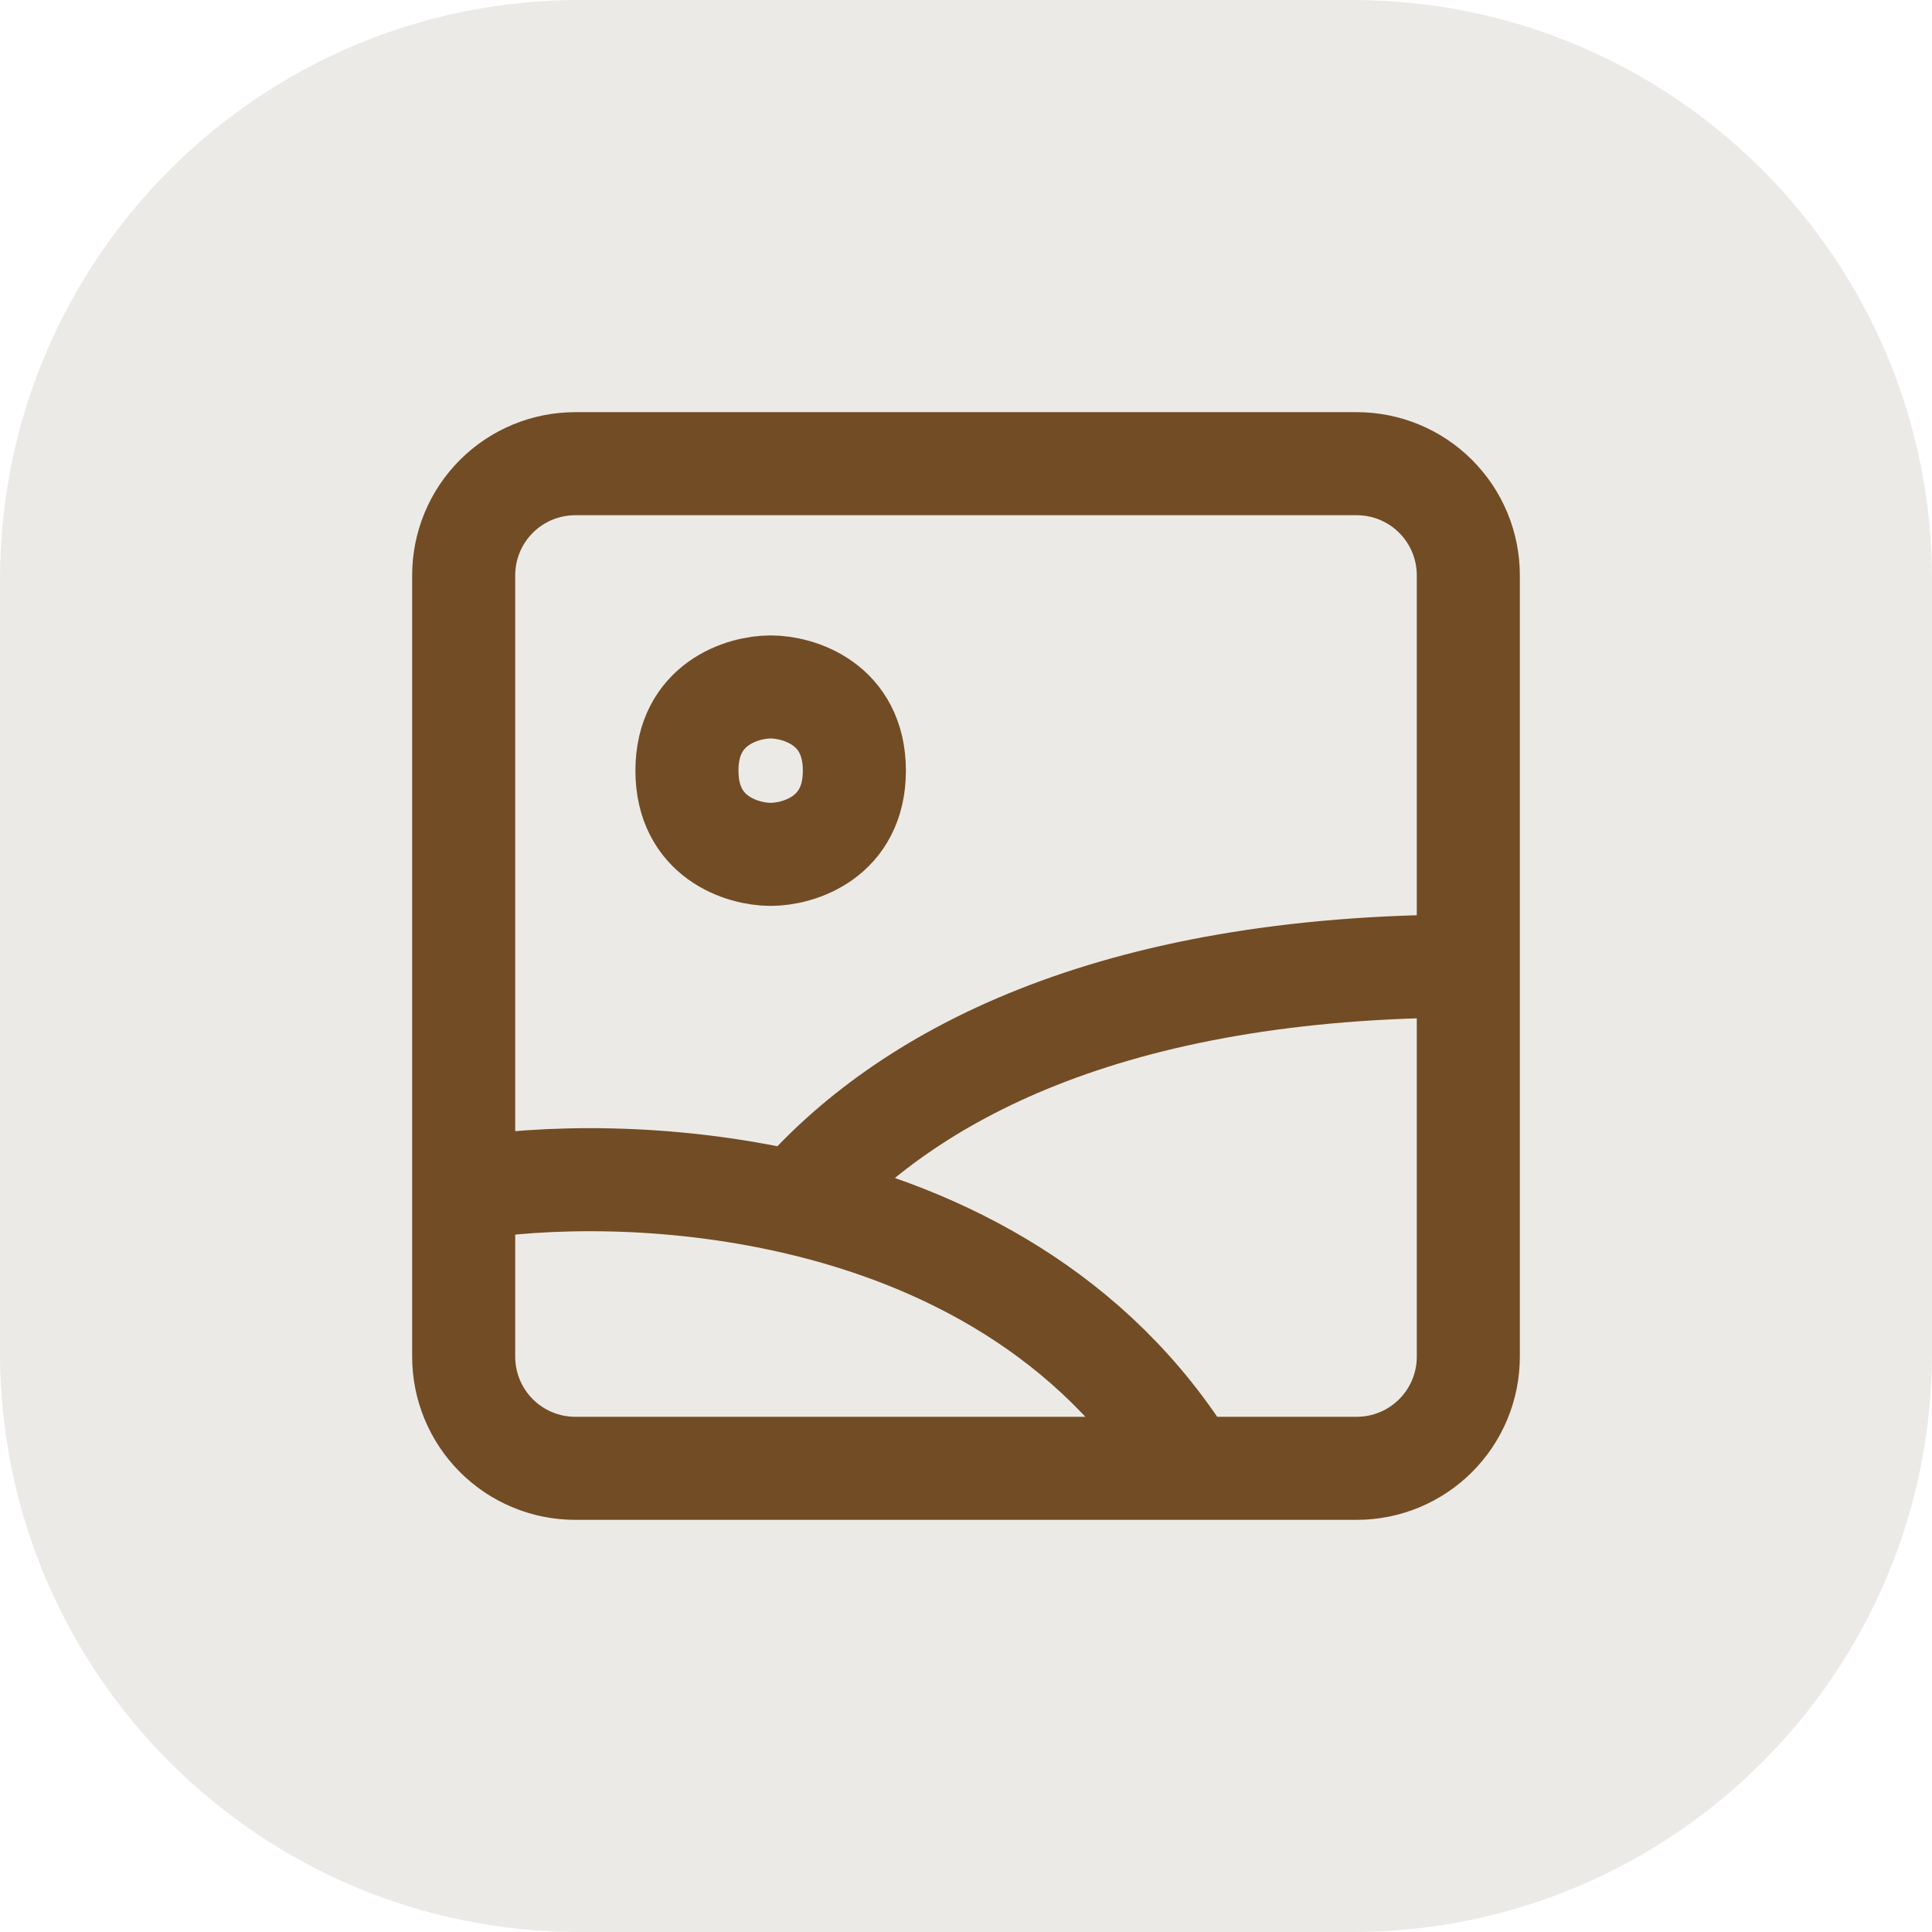
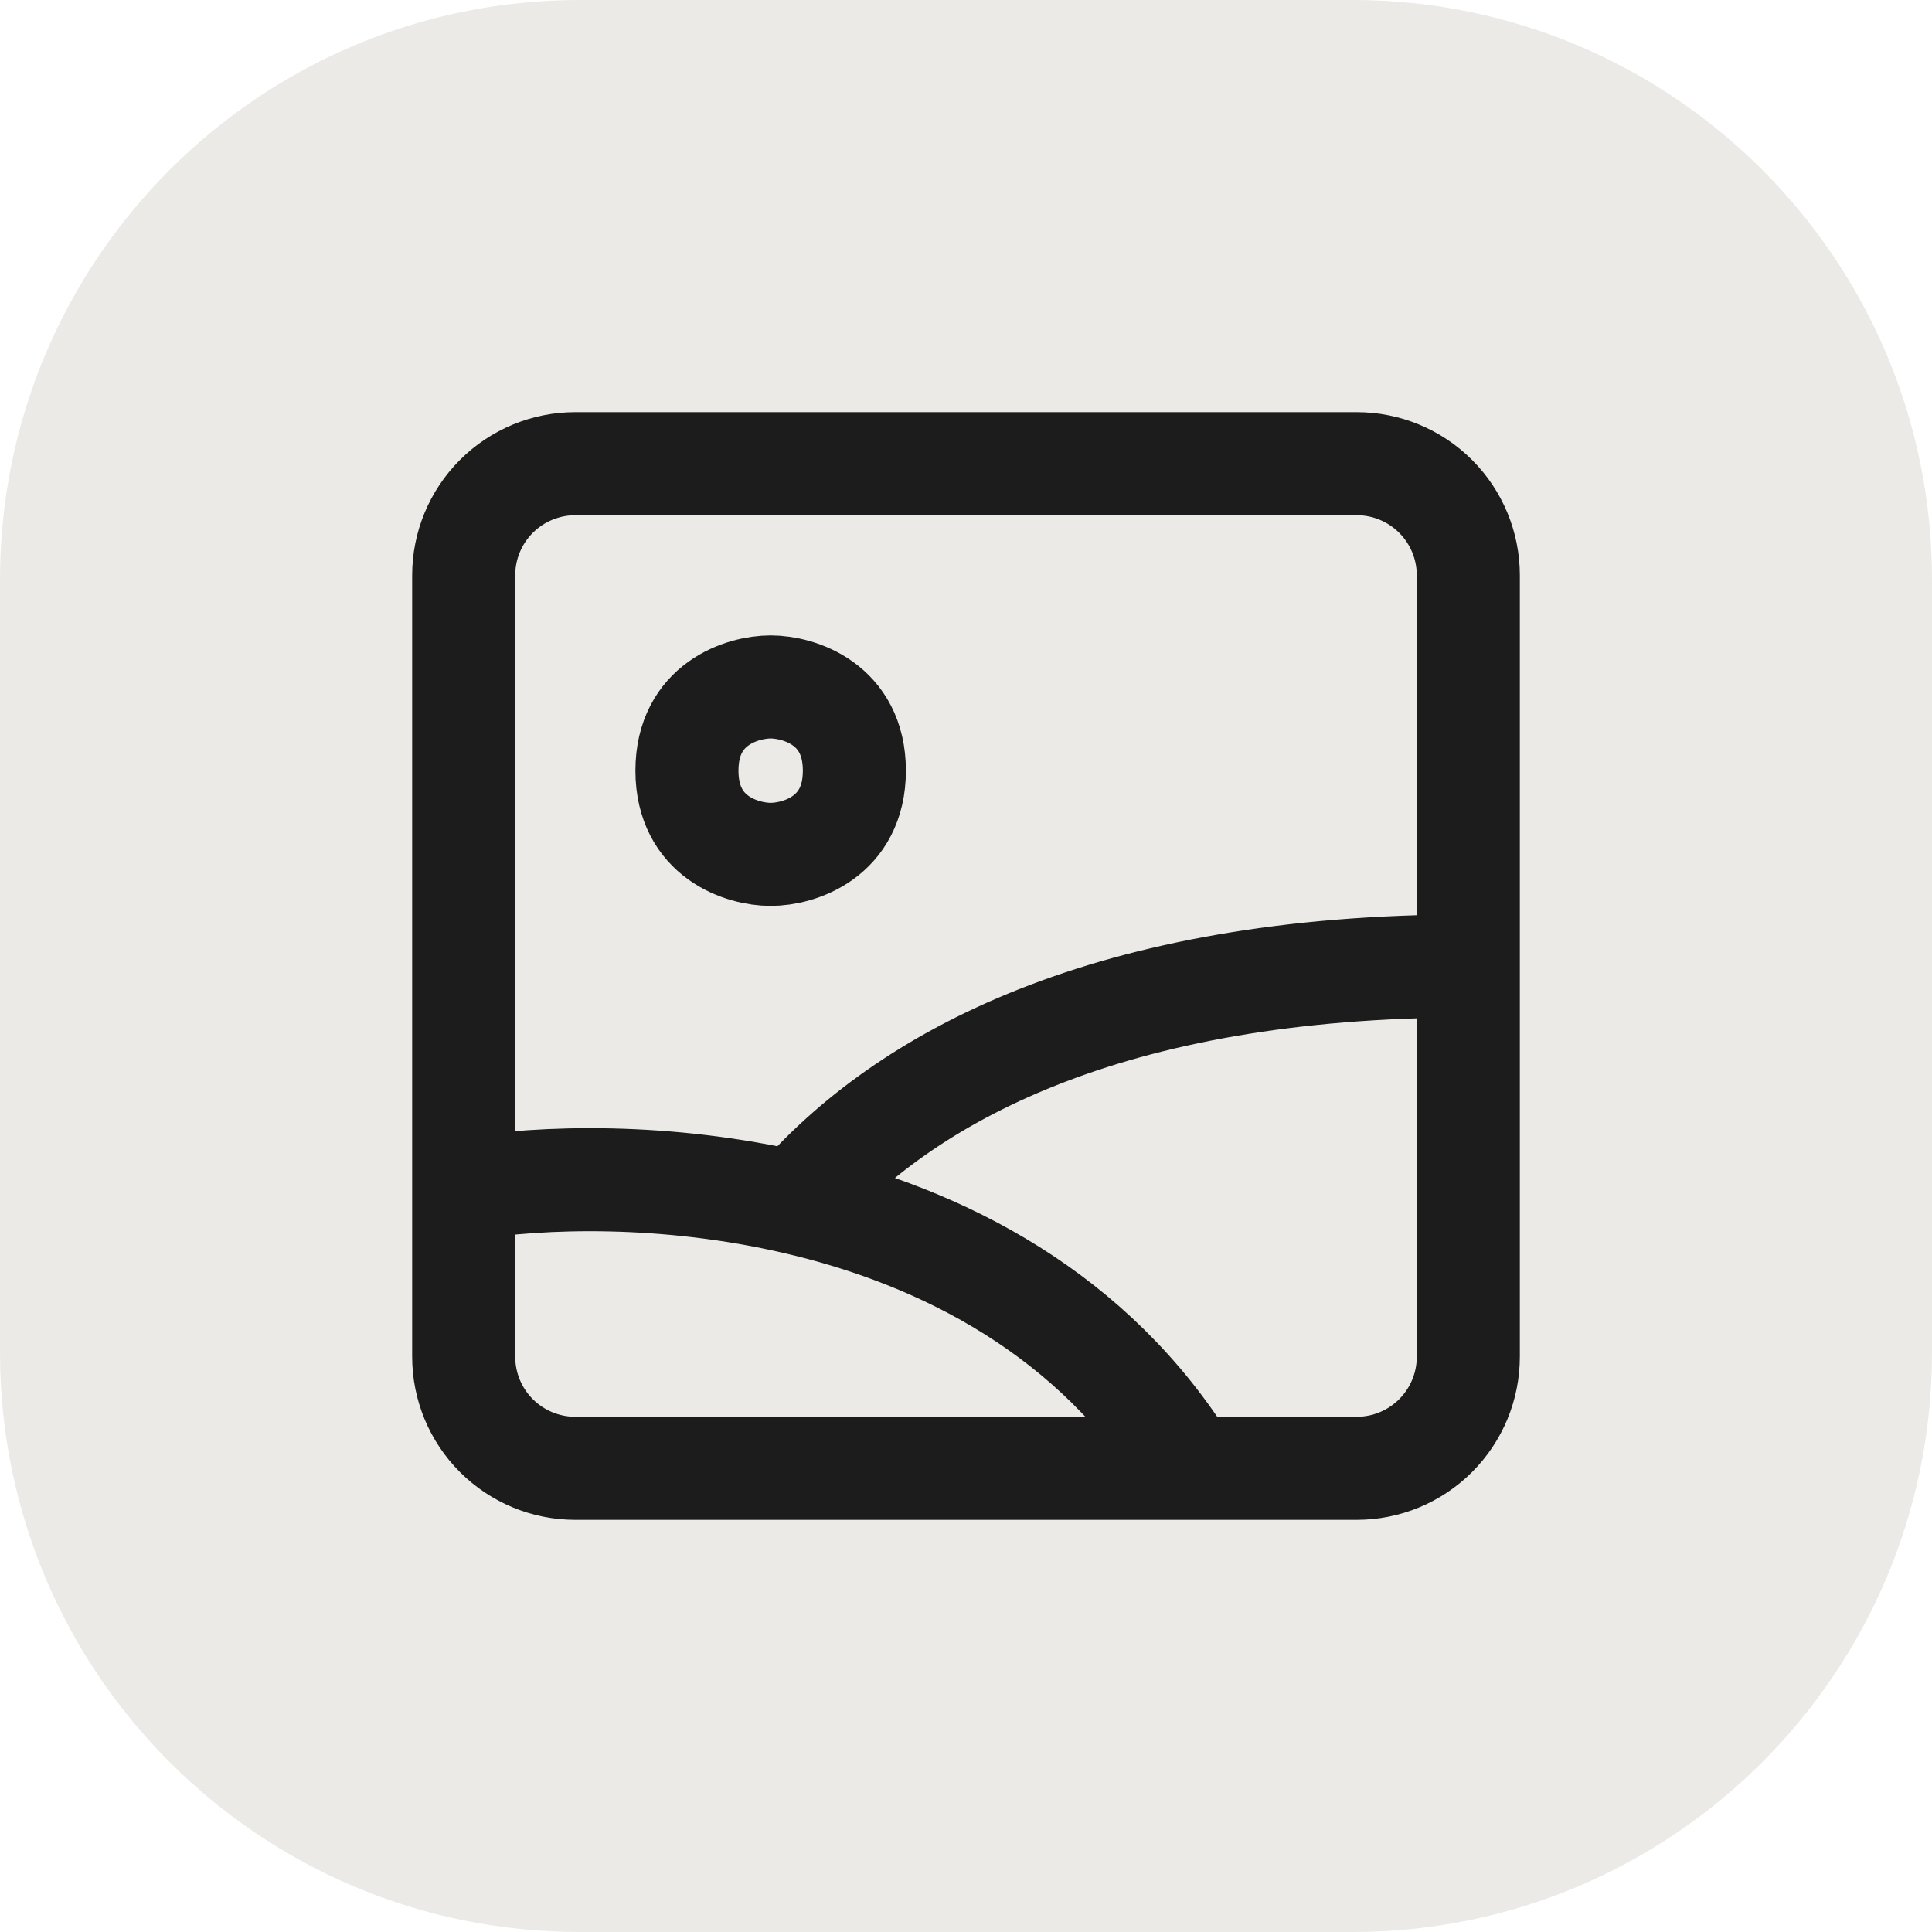
<svg xmlns="http://www.w3.org/2000/svg" preserveAspectRatio="none" overflow="visible" style="display: block;" width="50" height="50" viewBox="0 0 50 50" fill="none">
  <g id="ì¨ë²ìì ì¶ê°íê¸° button">
    <rect id="Rectangle 55" width="50" height="50" rx="15" fill="#ECEAE6" />
-     <path id="Vector" d="M38 25V14.889C38 14.123 37.696 13.388 37.154 12.846C36.612 12.304 35.877 12 35.111 12H14.889C14.123 12 13.388 12.304 12.846 12.846C12.304 13.388 12 14.123 12 14.889V30.778M38 25V35.111C38 35.877 37.696 36.612 37.154 37.154C36.612 37.696 35.877 38 35.111 38H30.778M38 25C28.695 25 23.404 27.867 20.587 31.129M12 30.778V35.111C12 35.877 12.304 36.612 12.846 37.154C13.388 37.696 14.123 38 14.889 38H30.778M30.778 38C28.316 34.002 24.383 32.008 20.587 31.129C17.253 30.355 14.027 30.44 12 30.778M19.944 17.778C19.222 17.778 17.778 18.211 17.778 19.944C17.778 21.678 19.222 22.111 19.944 22.111C20.667 22.111 22.111 21.678 22.111 19.944C22.111 18.211 20.667 17.778 19.944 17.778Z" stroke="#724C25" stroke-width="2.667" stroke-linecap="round" stroke-linejoin="round" />
+     <path id="Vector" d="M38 25V14.889C38 14.123 37.696 13.388 37.154 12.846C36.612 12.304 35.877 12 35.111 12H14.889C14.123 12 13.388 12.304 12.846 12.846C12.304 13.388 12 14.123 12 14.889V30.778M38 25V35.111C38 35.877 37.696 36.612 37.154 37.154C36.612 37.696 35.877 38 35.111 38H30.778M38 25C28.695 25 23.404 27.867 20.587 31.129M12 30.778V35.111C12 35.877 12.304 36.612 12.846 37.154C13.388 37.696 14.123 38 14.889 38H30.778M30.778 38C28.316 34.002 24.383 32.008 20.587 31.129C17.253 30.355 14.027 30.44 12 30.778M19.944 17.778C19.222 17.778 17.778 18.211 17.778 19.944C17.778 21.678 19.222 22.111 19.944 22.111C20.667 22.111 22.111 21.678 22.111 19.944C22.111 18.211 20.667 17.778 19.944 17.778Z" stroke="#1C1C1C" stroke-width="2.667" stroke-linecap="round" stroke-linejoin="round" />
  </g>
</svg>
